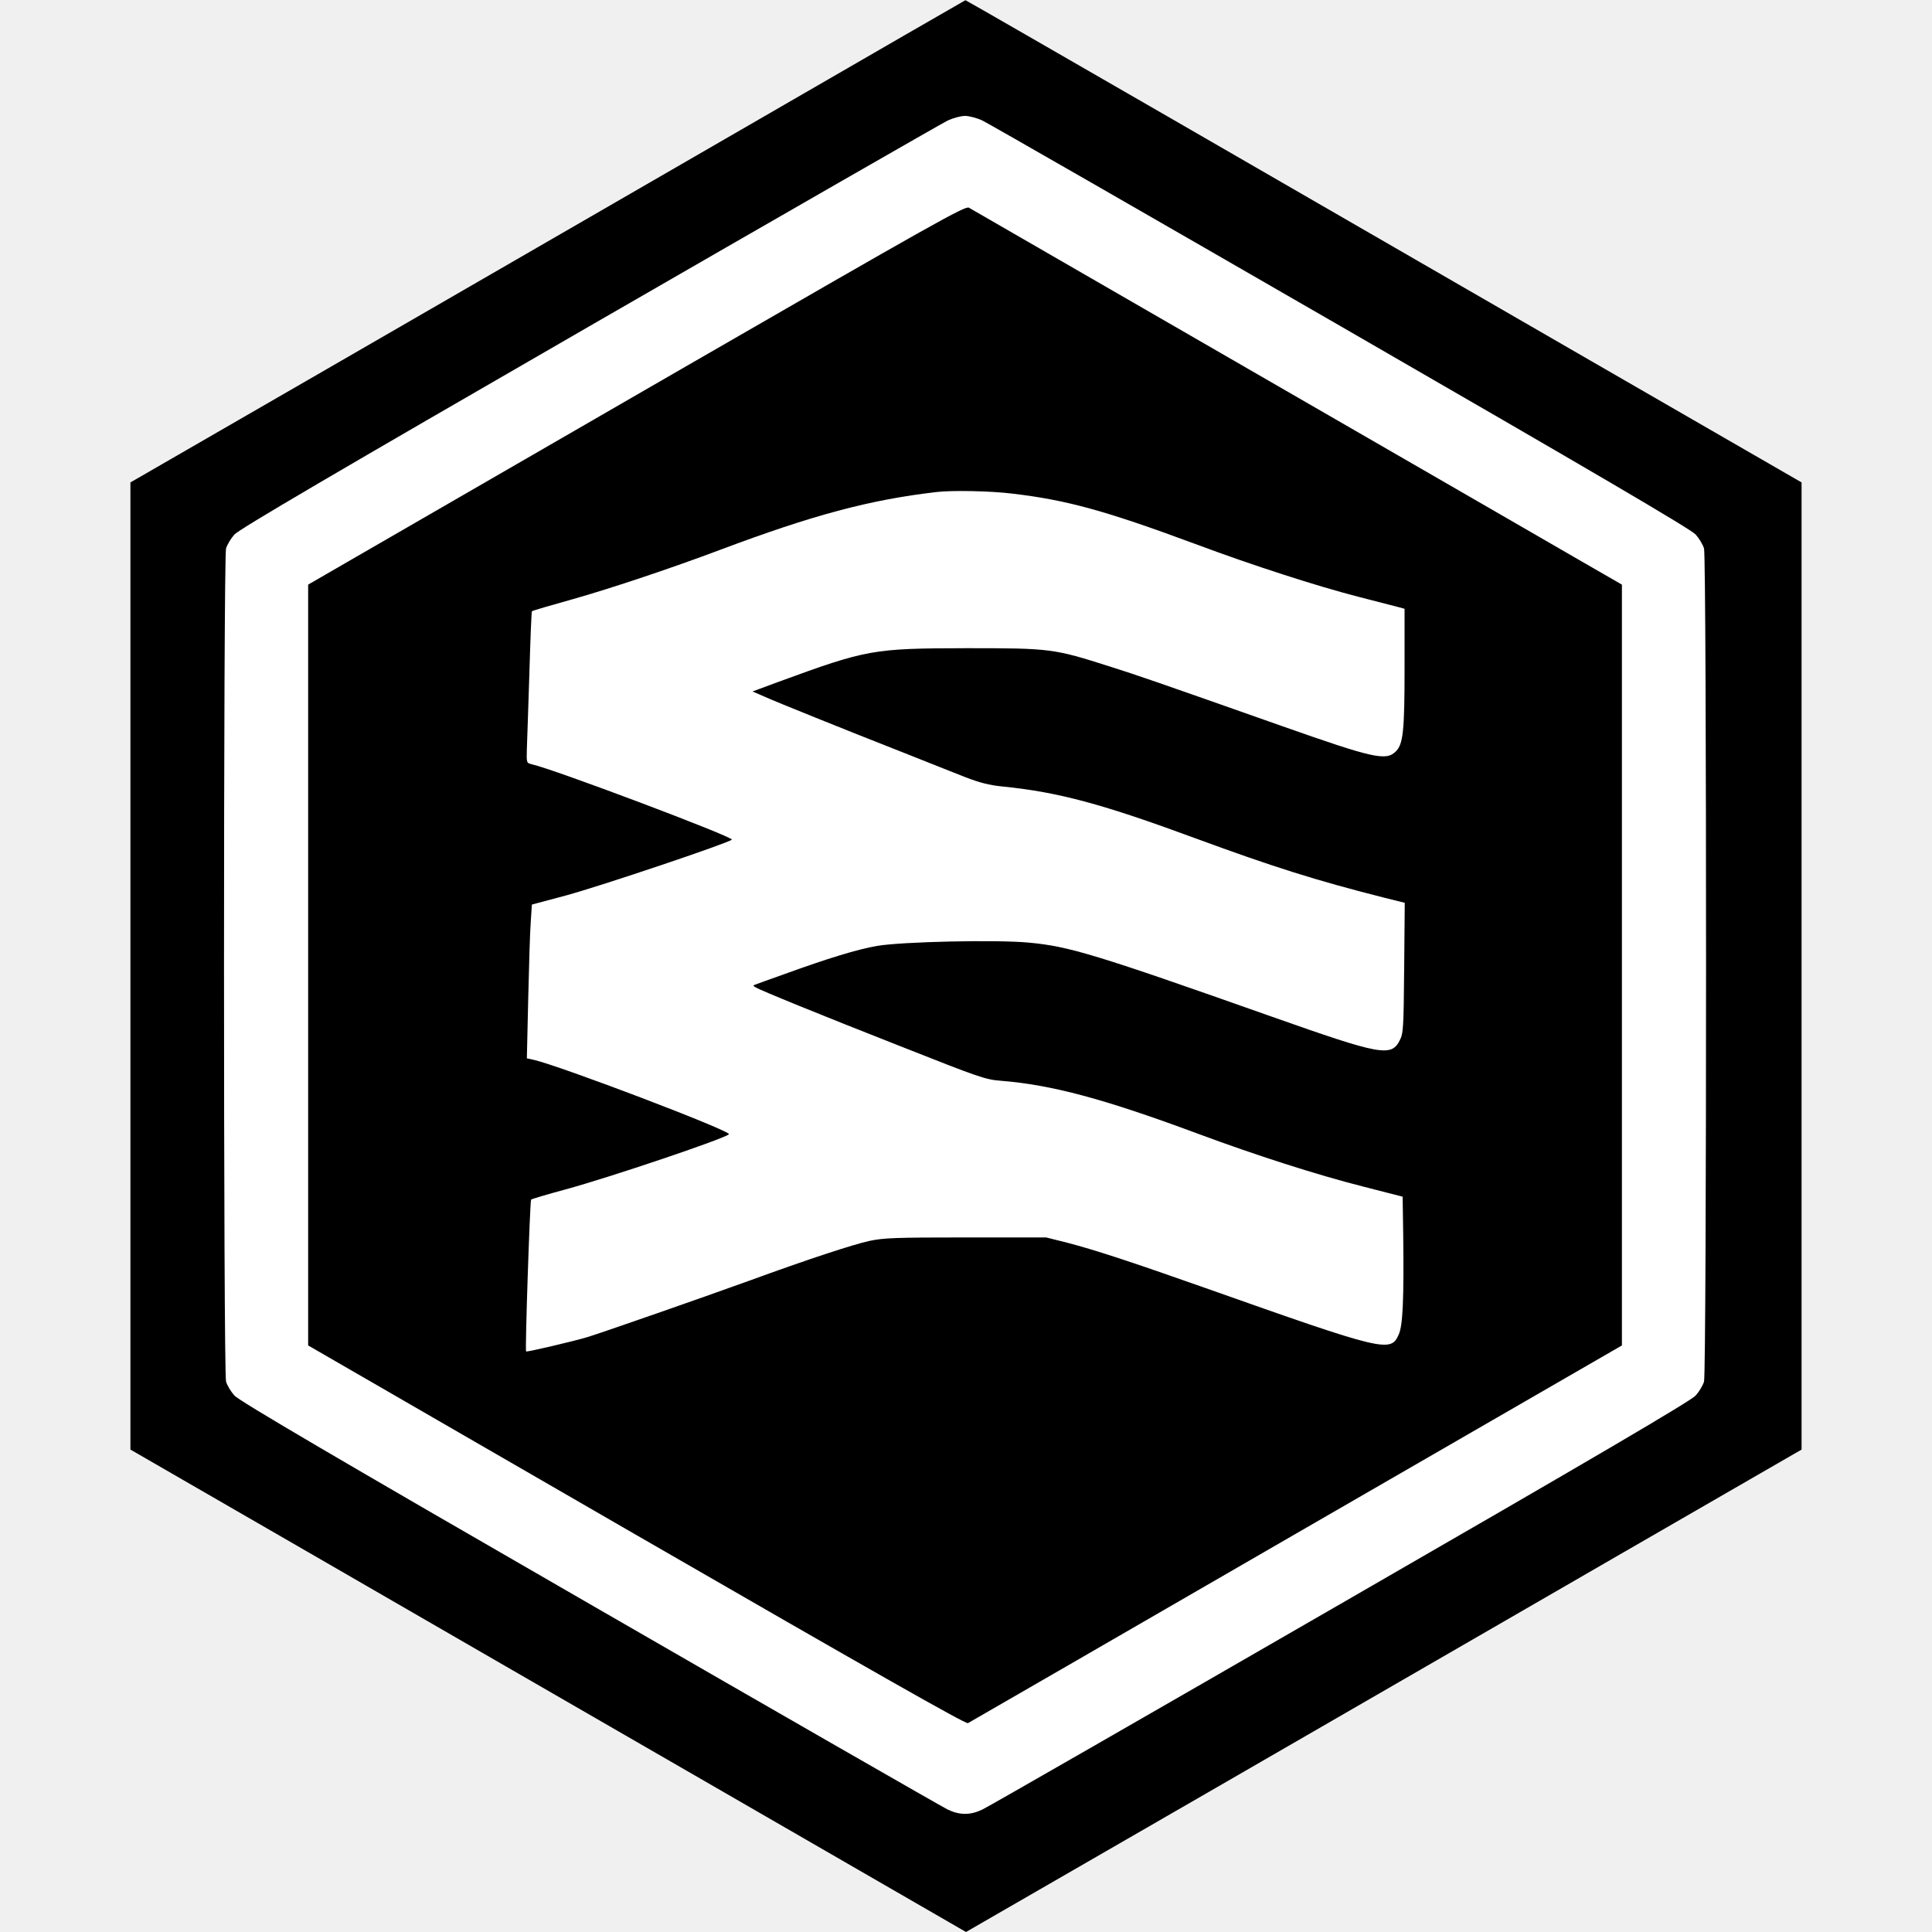
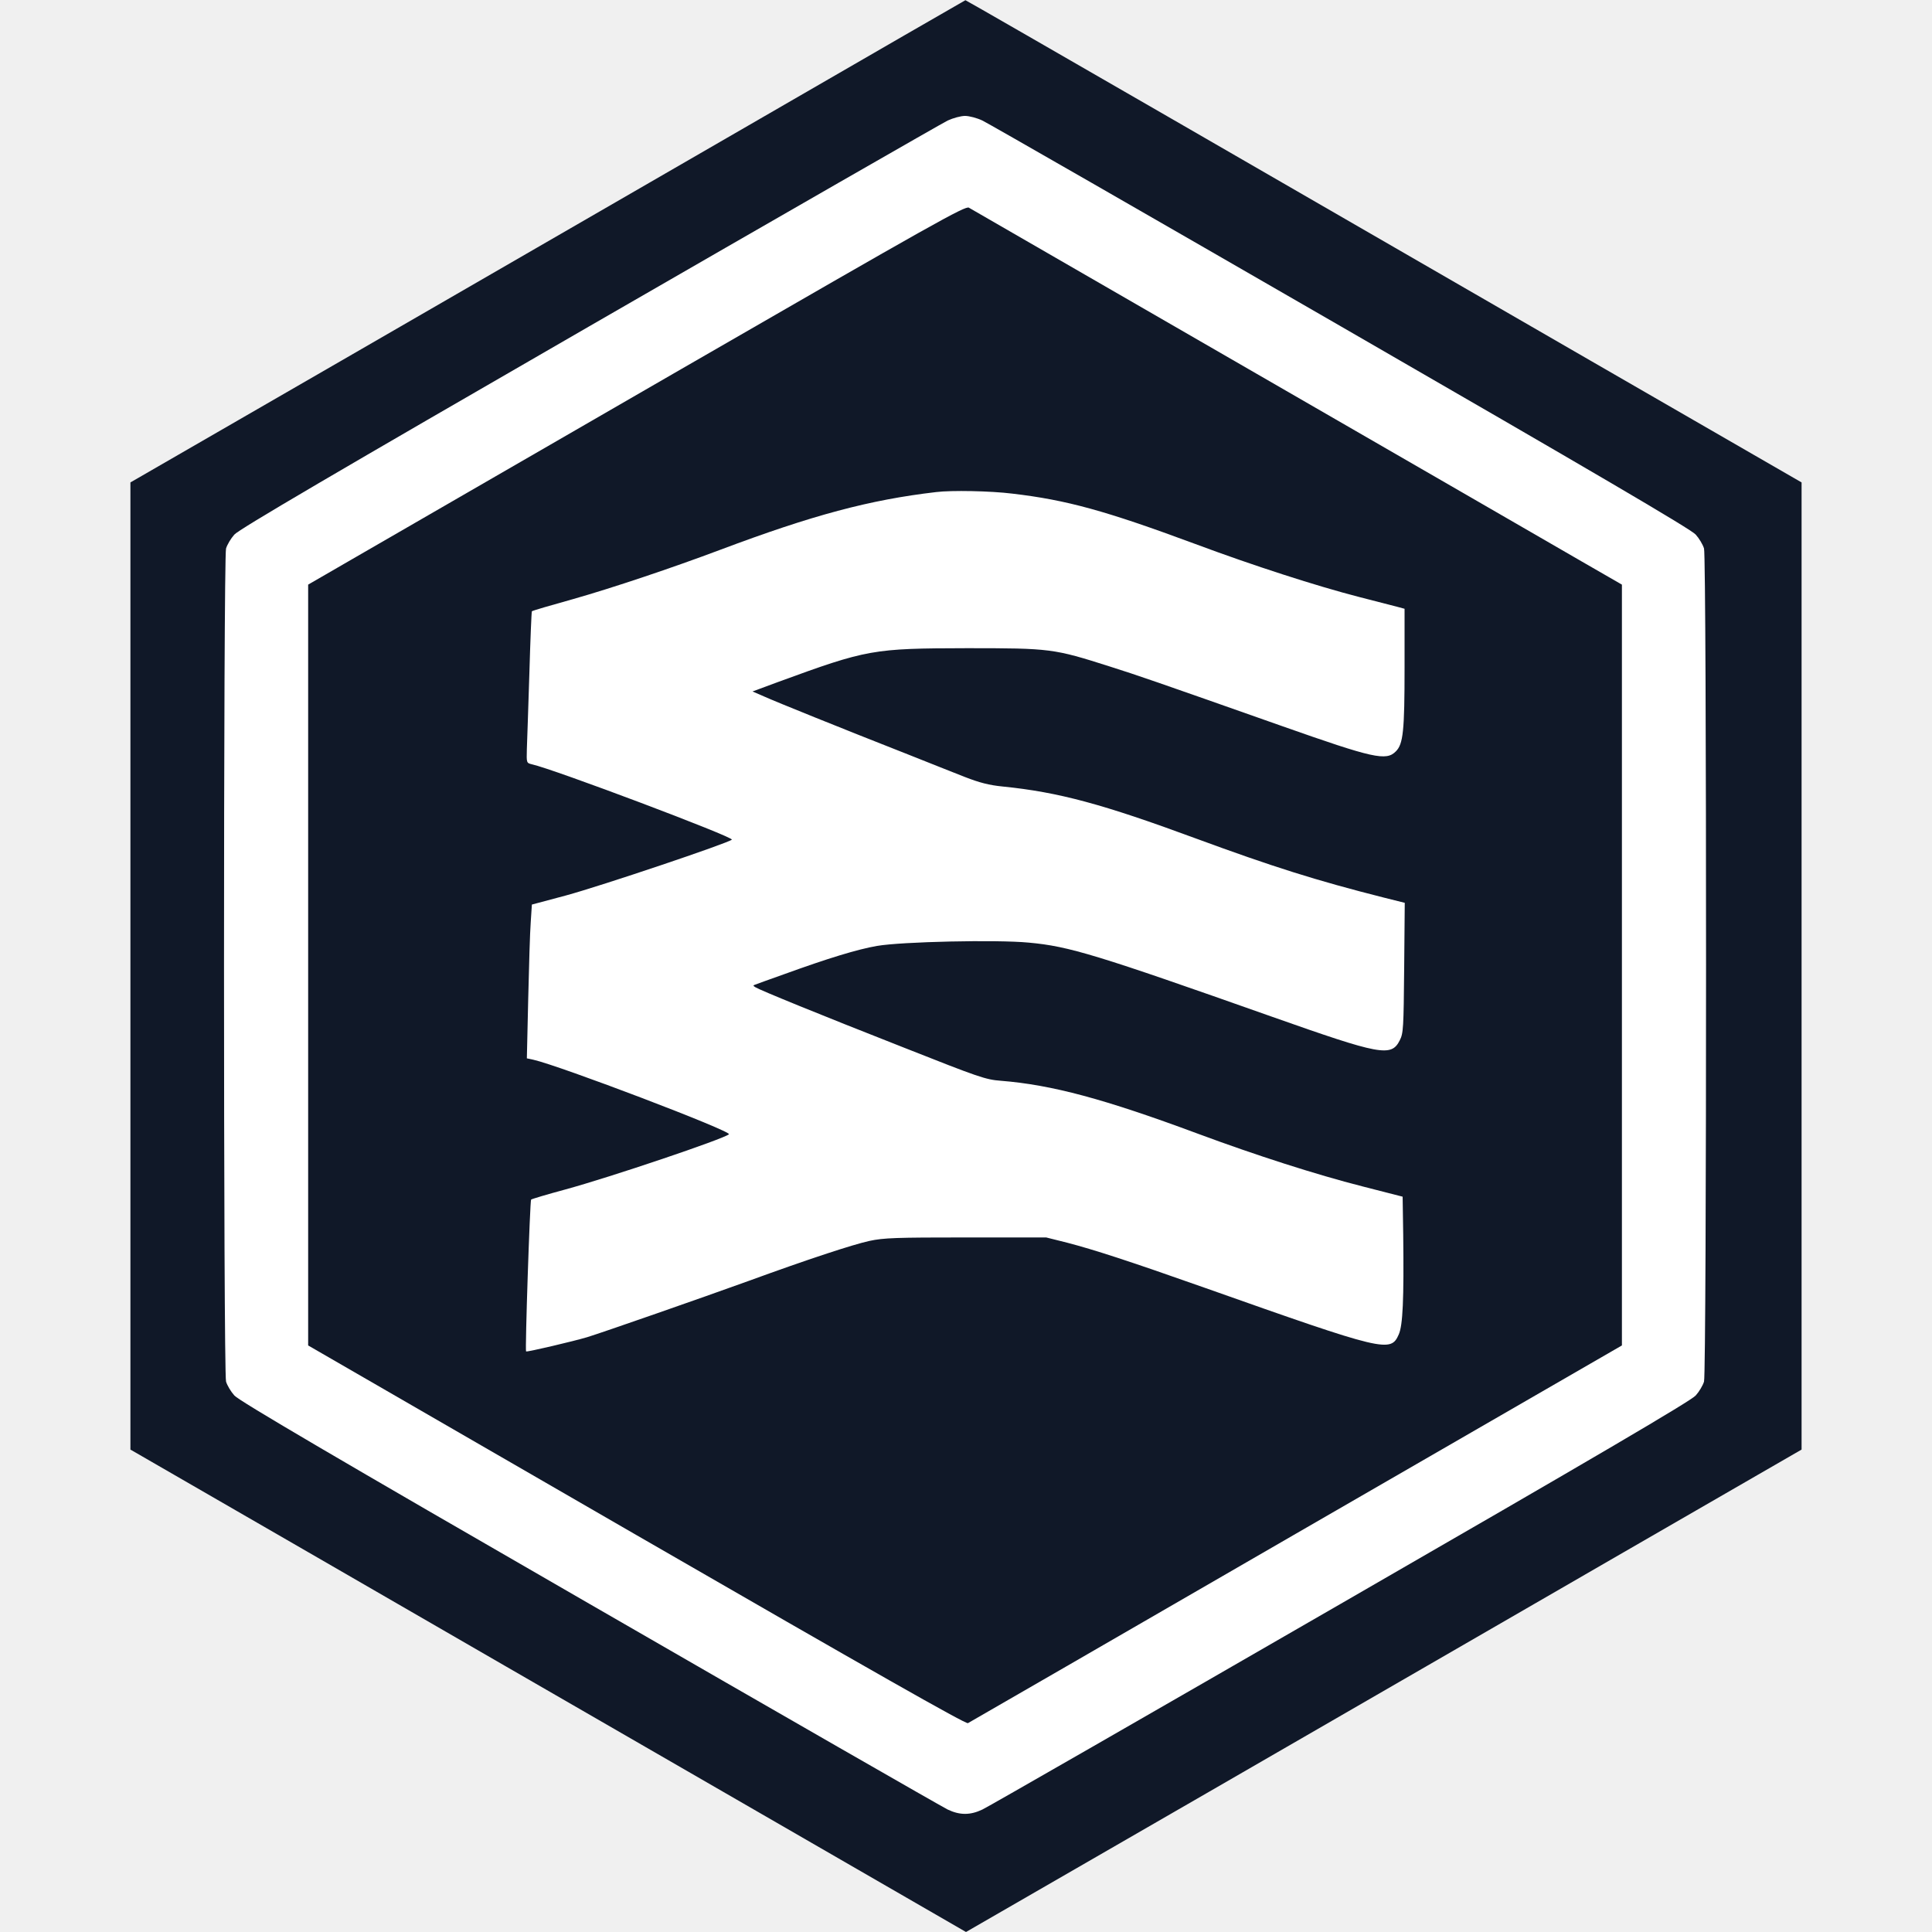
<svg xmlns="http://www.w3.org/2000/svg" version="1.0" width="1000pt" height="1000pt" viewBox="0 0 1000 1000" preserveAspectRatio="xMidYMid meet">
  <g transform="translate(0,1000) scale(0.1,-0.1)" fill="#ffffff" stroke="none">
    <path d="M3930 9383 c-586 -339 -1558 -900 -2160 -1248 l-1095 -632 0 -2503 0 -2503 920 -531 c506 -293 1479 -854 2163 -1249 l1242 -717 1243 717 c683 395 1656 956 2162 1249 l920 531 0 2503 0 2503 -1085 626 c-597 345 -1570 907 -2163 1249 -593 342 -1079 622 -1080 621 -1 0 -481 -277 -1067 -616z" />
  </g>
-   <g transform="translate(0,1000) scale(0.1,-0.1)" fill="#000000" stroke="none">
+   <g transform="translate(0,1000) scale(0.1,-0.1)" fill="#101828" stroke="none">
    <path d="M3930 9383 c-586 -339 -1558 -900 -2160 -1248 l-1095 -632 0 -2503 0 -2503 920 -531 c506 -293 1479 -854 2163 -1249 l1242 -717 1243 717 c683 395 1656 956 2162 1249 l920 531 0 2503 0 2503 -1085 626 c-597 345 -1570 907 -2163 1249 -593 342 -1079 622 -1080 621 -1 0 -481 -277 -1067 -616z m1155 -7 c28 -13 862 -492 1855 -1065 1312 -757 1814 -1051 1837 -1078 18 -20 37 -52 43 -72 14 -49 14 -4263 0 -4312 -6 -20 -25 -52 -43 -72 -23 -27 -522 -320 -1837 -1078 -993 -573 -1827 -1052 -1855 -1065 -63 -30 -117 -30 -180 0 -27 13 -862 492 -1855 1065 -1315 758 -1814 1051 -1837 1078 -18 20 -37 52 -43 72 -14 49 -14 4263 0 4312 6 20 25 52 43 72 23 27 525 321 1837 1078 993 573 1828 1052 1855 1065 28 13 68 24 90 24 22 0 63 -11 90 -24z" />
    <path d="M3525 8089 c-808 -467 -1573 -909 -1700 -982 l-230 -133 0 -1969 0 -1969 1700 -982 c1213 -700 1704 -979 1715 -973 8 4 773 446 1700 982 l1685 973 0 1969 0 1969 -210 121 c-115 67 -871 503 -1680 970 -808 466 -1479 854 -1490 860 -18 11 -180 -80 -1490 -836z m1715 -644 c281 -33 481 -88 945 -260 300 -112 632 -219 850 -275 88 -23 177 -46 198 -51 l37 -10 0 -303 c0 -330 -7 -397 -45 -435 -50 -51 -116 -36 -587 130 -672 237 -748 263 -893 309 -292 93 -307 95 -740 95 -487 -1 -516 -6 -975 -174 l-135 -50 60 -26 c62 -28 404 -166 745 -300 107 -43 240 -95 295 -117 75 -29 124 -42 195 -49 289 -29 518 -91 1000 -269 397 -146 621 -217 973 -306 l108 -27 -3 -336 c-3 -312 -4 -339 -23 -376 -44 -87 -99 -76 -660 122 -911 322 -1051 365 -1260 384 -165 16 -658 5 -785 -17 -100 -17 -254 -64 -480 -146 -74 -26 -142 -51 -150 -54 -13 -4 -13 -6 0 -14 24 -15 327 -139 770 -313 387 -153 421 -165 500 -171 264 -21 536 -94 1020 -274 302 -112 610 -211 853 -273 l207 -53 3 -196 c4 -338 -2 -469 -23 -517 -42 -95 -70 -89 -1000 240 -402 142 -579 199 -717 235 l-108 27 -415 0 c-362 0 -426 -2 -500 -18 -87 -19 -321 -96 -625 -207 -249 -90 -748 -264 -835 -291 -70 -21 -312 -78 -317 -74 -6 3 20 781 26 786 3 3 83 27 176 52 235 64 821 262 848 286 16 16 -878 356 -1013 386 l-33 7 7 307 c4 168 9 347 13 397 l6 92 176 47 c184 50 840 271 859 289 12 13 -924 366 -1035 390 -28 7 -28 7 -26 79 2 40 7 215 13 391 5 175 11 320 13 322 2 3 98 31 213 63 204 58 514 162 764 256 476 179 772 258 1115 298 79 10 283 6 395 -8z" />
  </g>
</svg>
